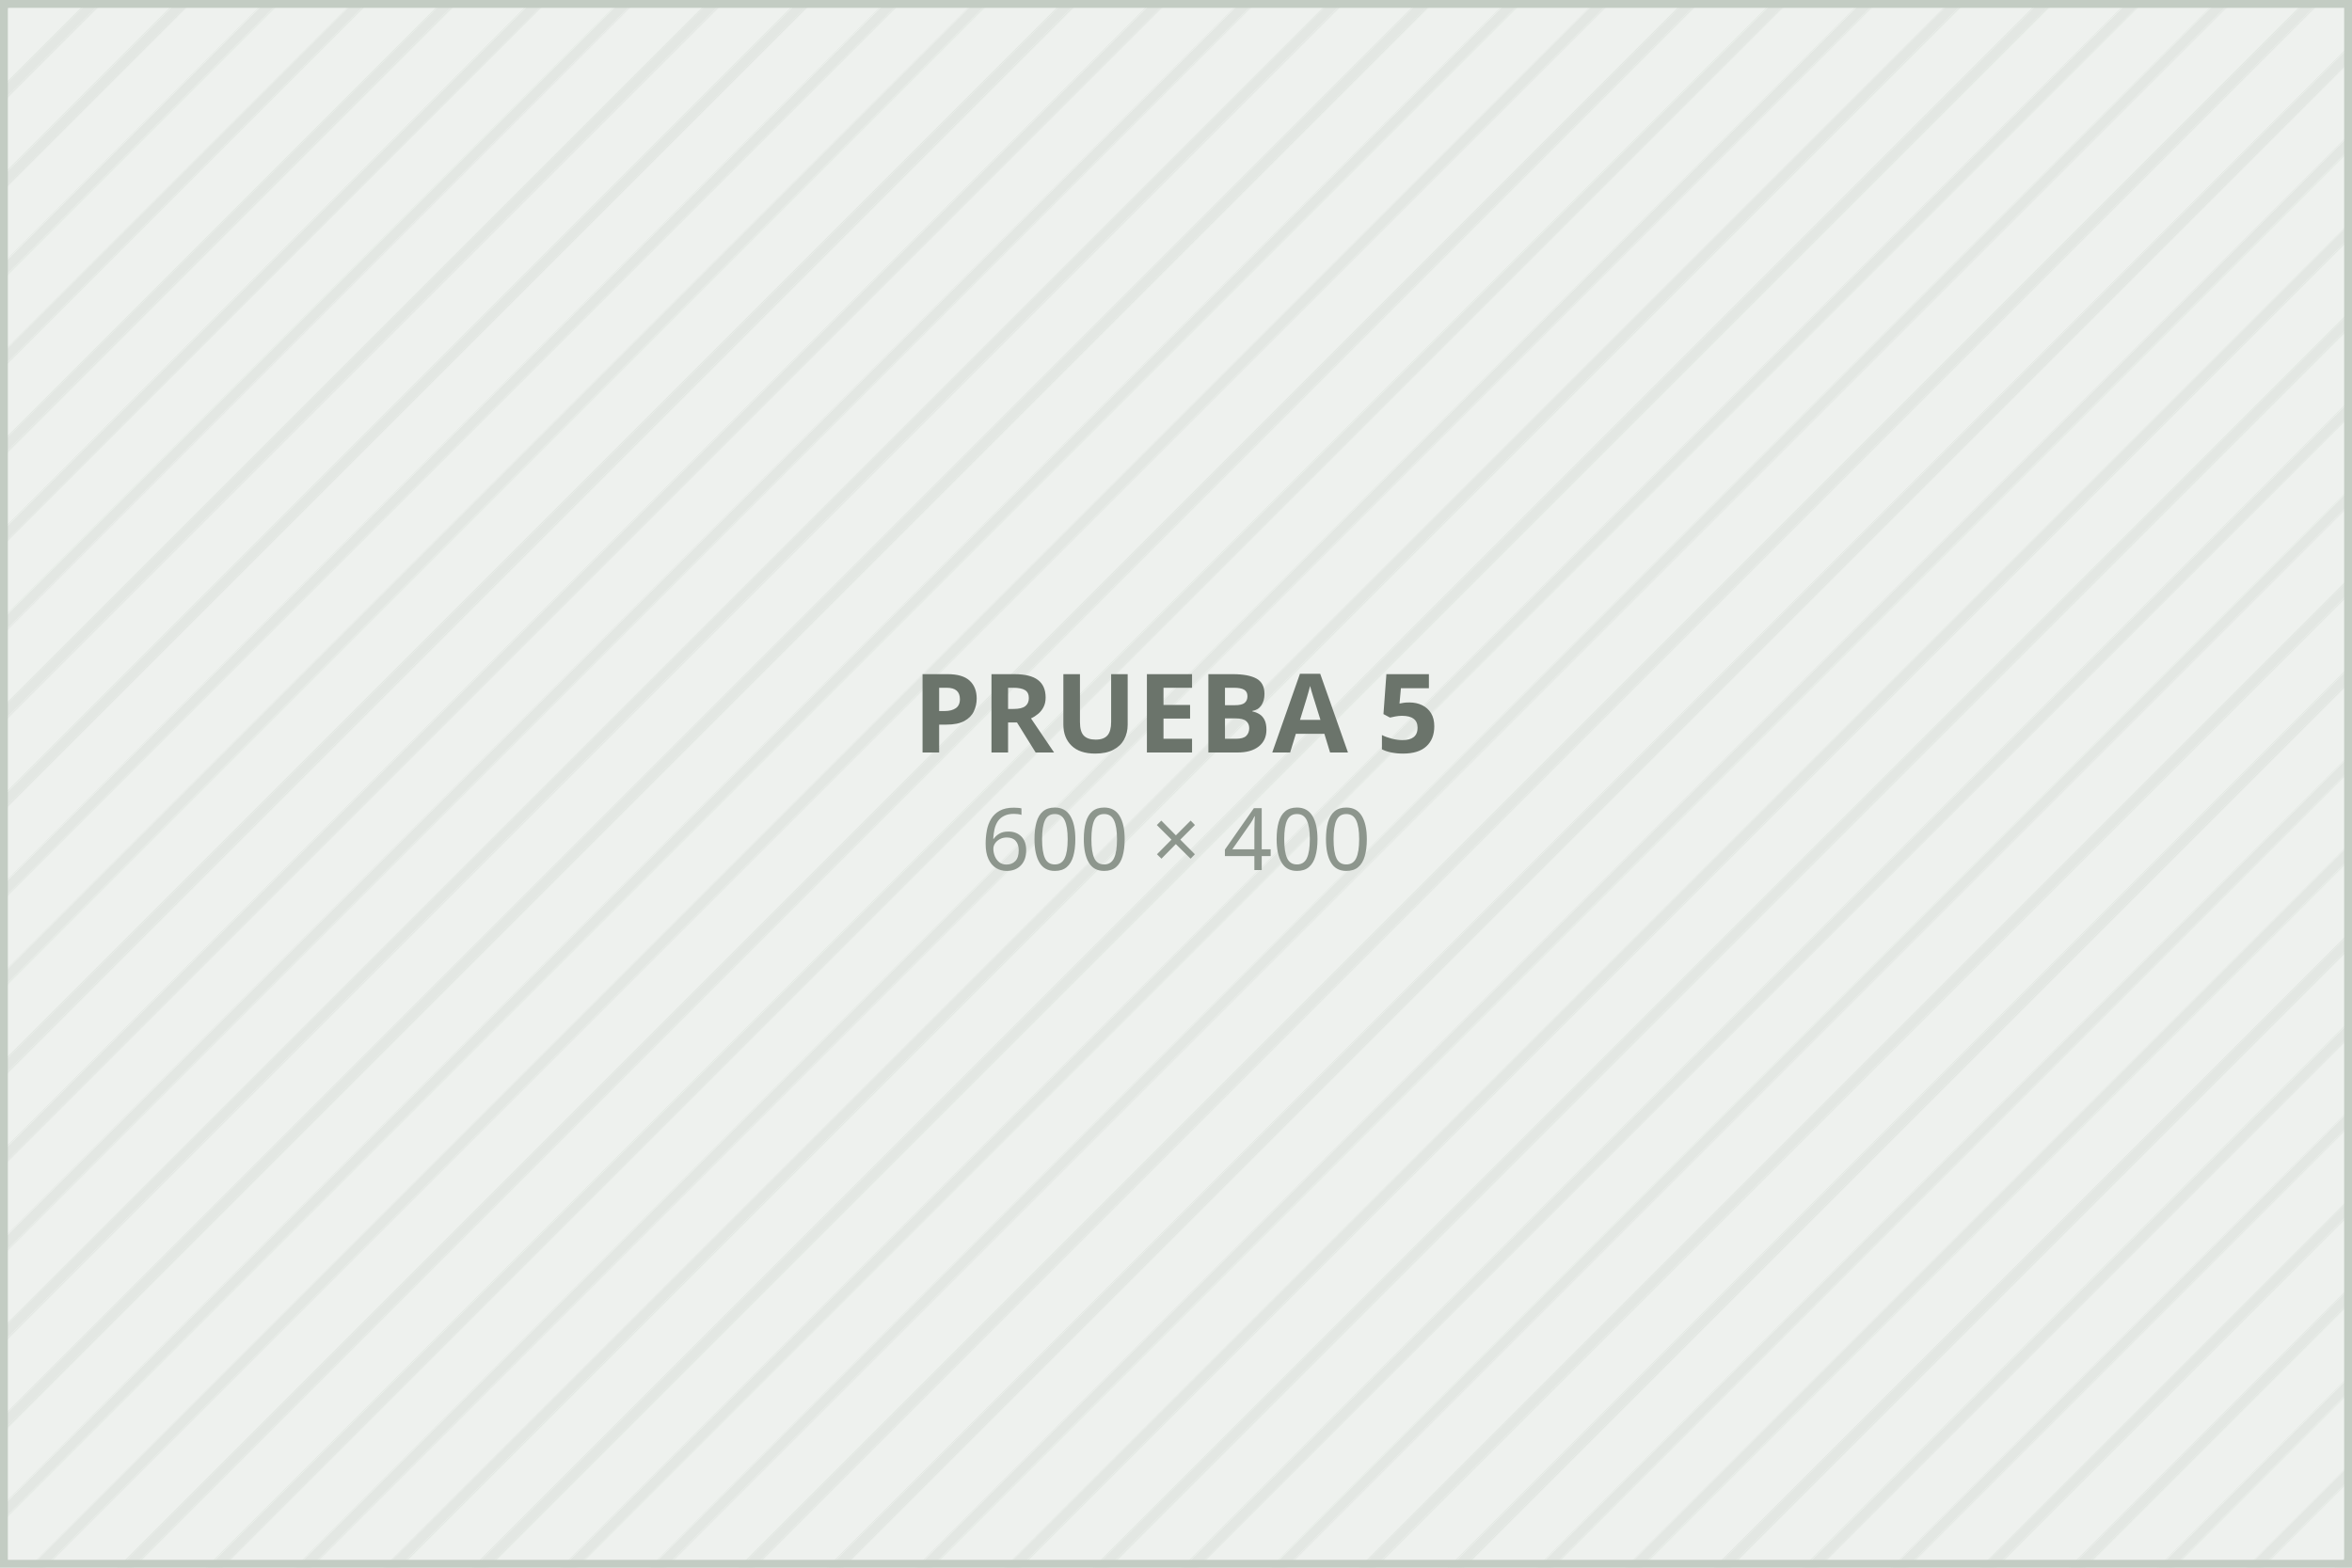
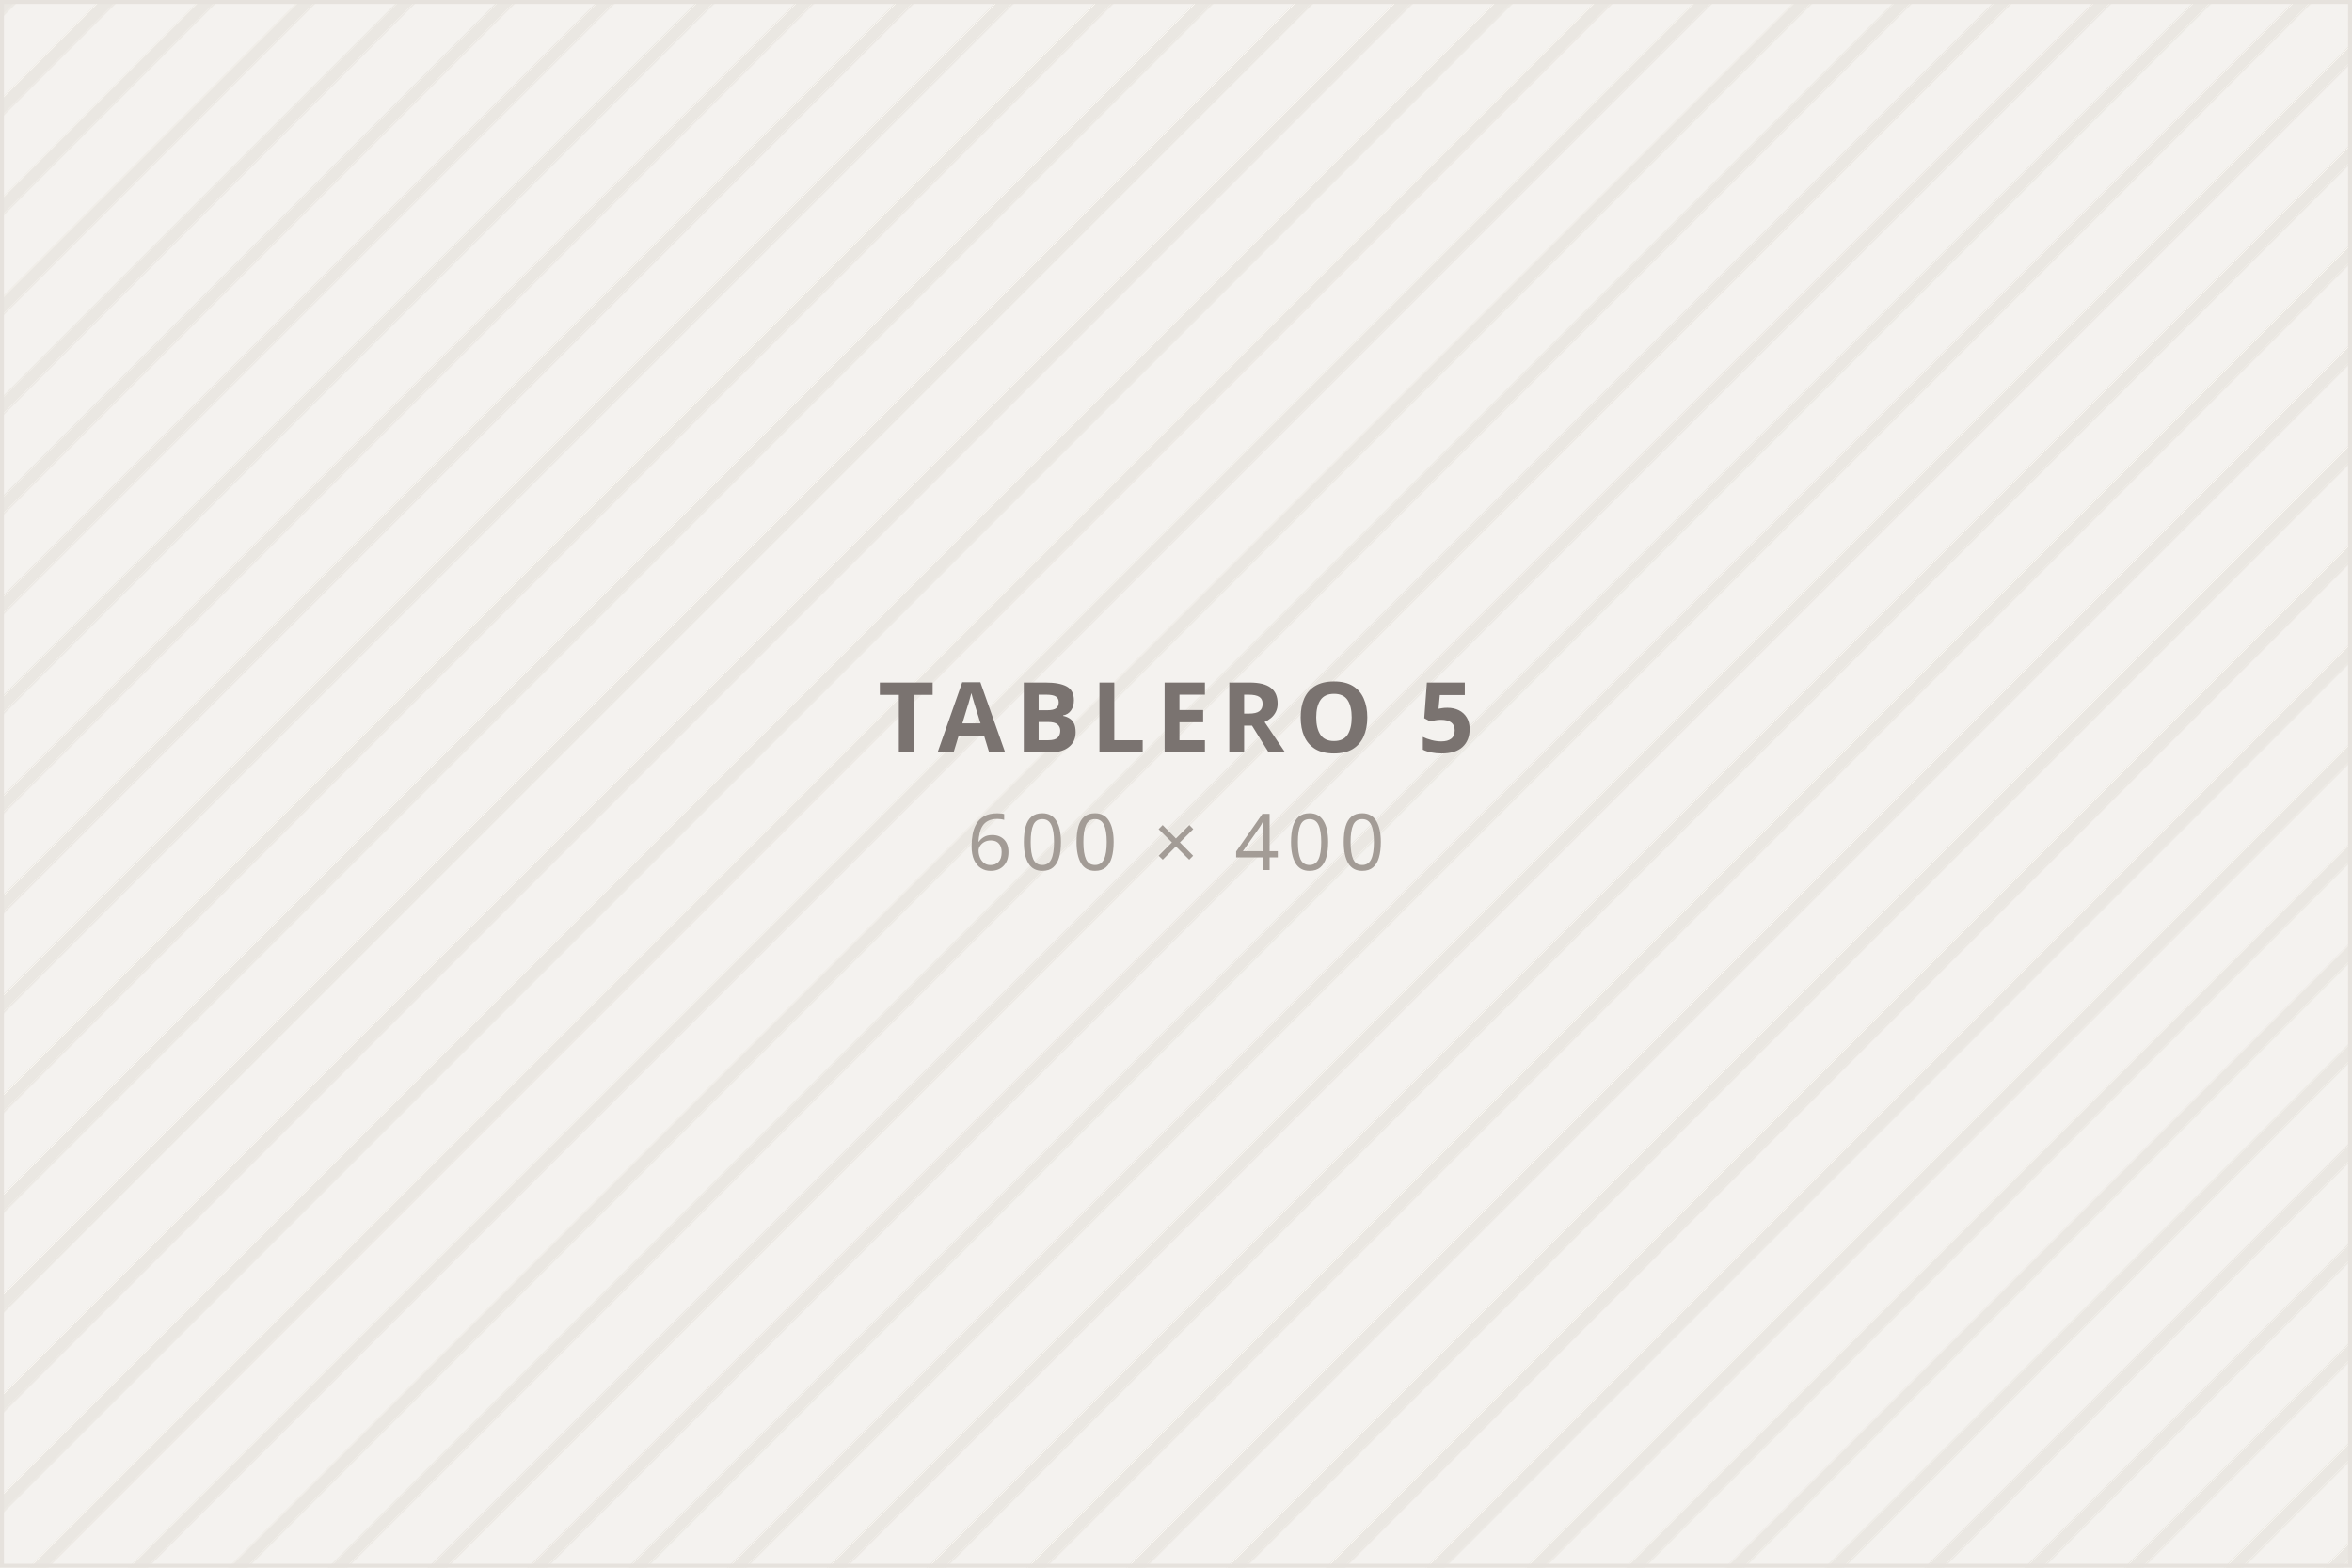
- <svg xmlns="http://www.w3.org/2000/svg" width="600" height="400" viewBox="0 0 600 400" role="img" aria-label="PRUEBA 5">
+ <svg xmlns="http://www.w3.org/2000/svg" width="600" height="400" viewBox="0 0 600 400" role="img" aria-label="TABLERO 5">
  <defs>
-     <pattern id="h" width="16" height="16" patternUnits="userSpaceOnUse" patternTransform="rotate(45)">
-       <line x1="0" y1="0" x2="0" y2="16" stroke="#d8ded8" stroke-width="6" />
+     <pattern id="t" width="18" height="18" patternUnits="userSpaceOnUse" patternTransform="rotate(45)">
+       <line x1="0" y1="0" x2="0" y2="18" stroke="#EAE7E2" stroke-width="7" />
    </pattern>
  </defs>
-   <rect width="600" height="400" fill="#eef1ee" />
-   <rect width="600" height="400" fill="url(#h)" opacity="0.5" />
-   <rect x="1" y="1" width="598" height="398" fill="none" stroke="#c3ccc3" stroke-width="2" />
-   <text x="50%" y="48%" text-anchor="middle" font-family="system-ui, sans-serif" font-size="28" font-weight="700" fill="#6b746b">PRUEBA 5</text>
-   <text x="50%" y="48%" dy="30" text-anchor="middle" font-family="system-ui, sans-serif" font-size="22" fill="#8d968d">600 × 400</text>
+   <rect width="600" height="400" fill="#F4F2EF" />
+   <rect width="600" height="400" fill="url(#t)" />
+   <rect x="0.5" y="0.5" width="599" height="399" fill="none" stroke="#E6E2DD" />
+   <text x="50%" y="48%" text-anchor="middle" font-family="system-ui, sans-serif" font-size="25" font-weight="600" letter-spacing="2.5" fill="#7A7370">TABLERO 5</text>
+   <text x="50%" y="48%" dy="30" text-anchor="middle" font-family="system-ui, sans-serif" font-size="20" letter-spacing="2.0" fill="#A39C96">600 × 400</text>
</svg>
